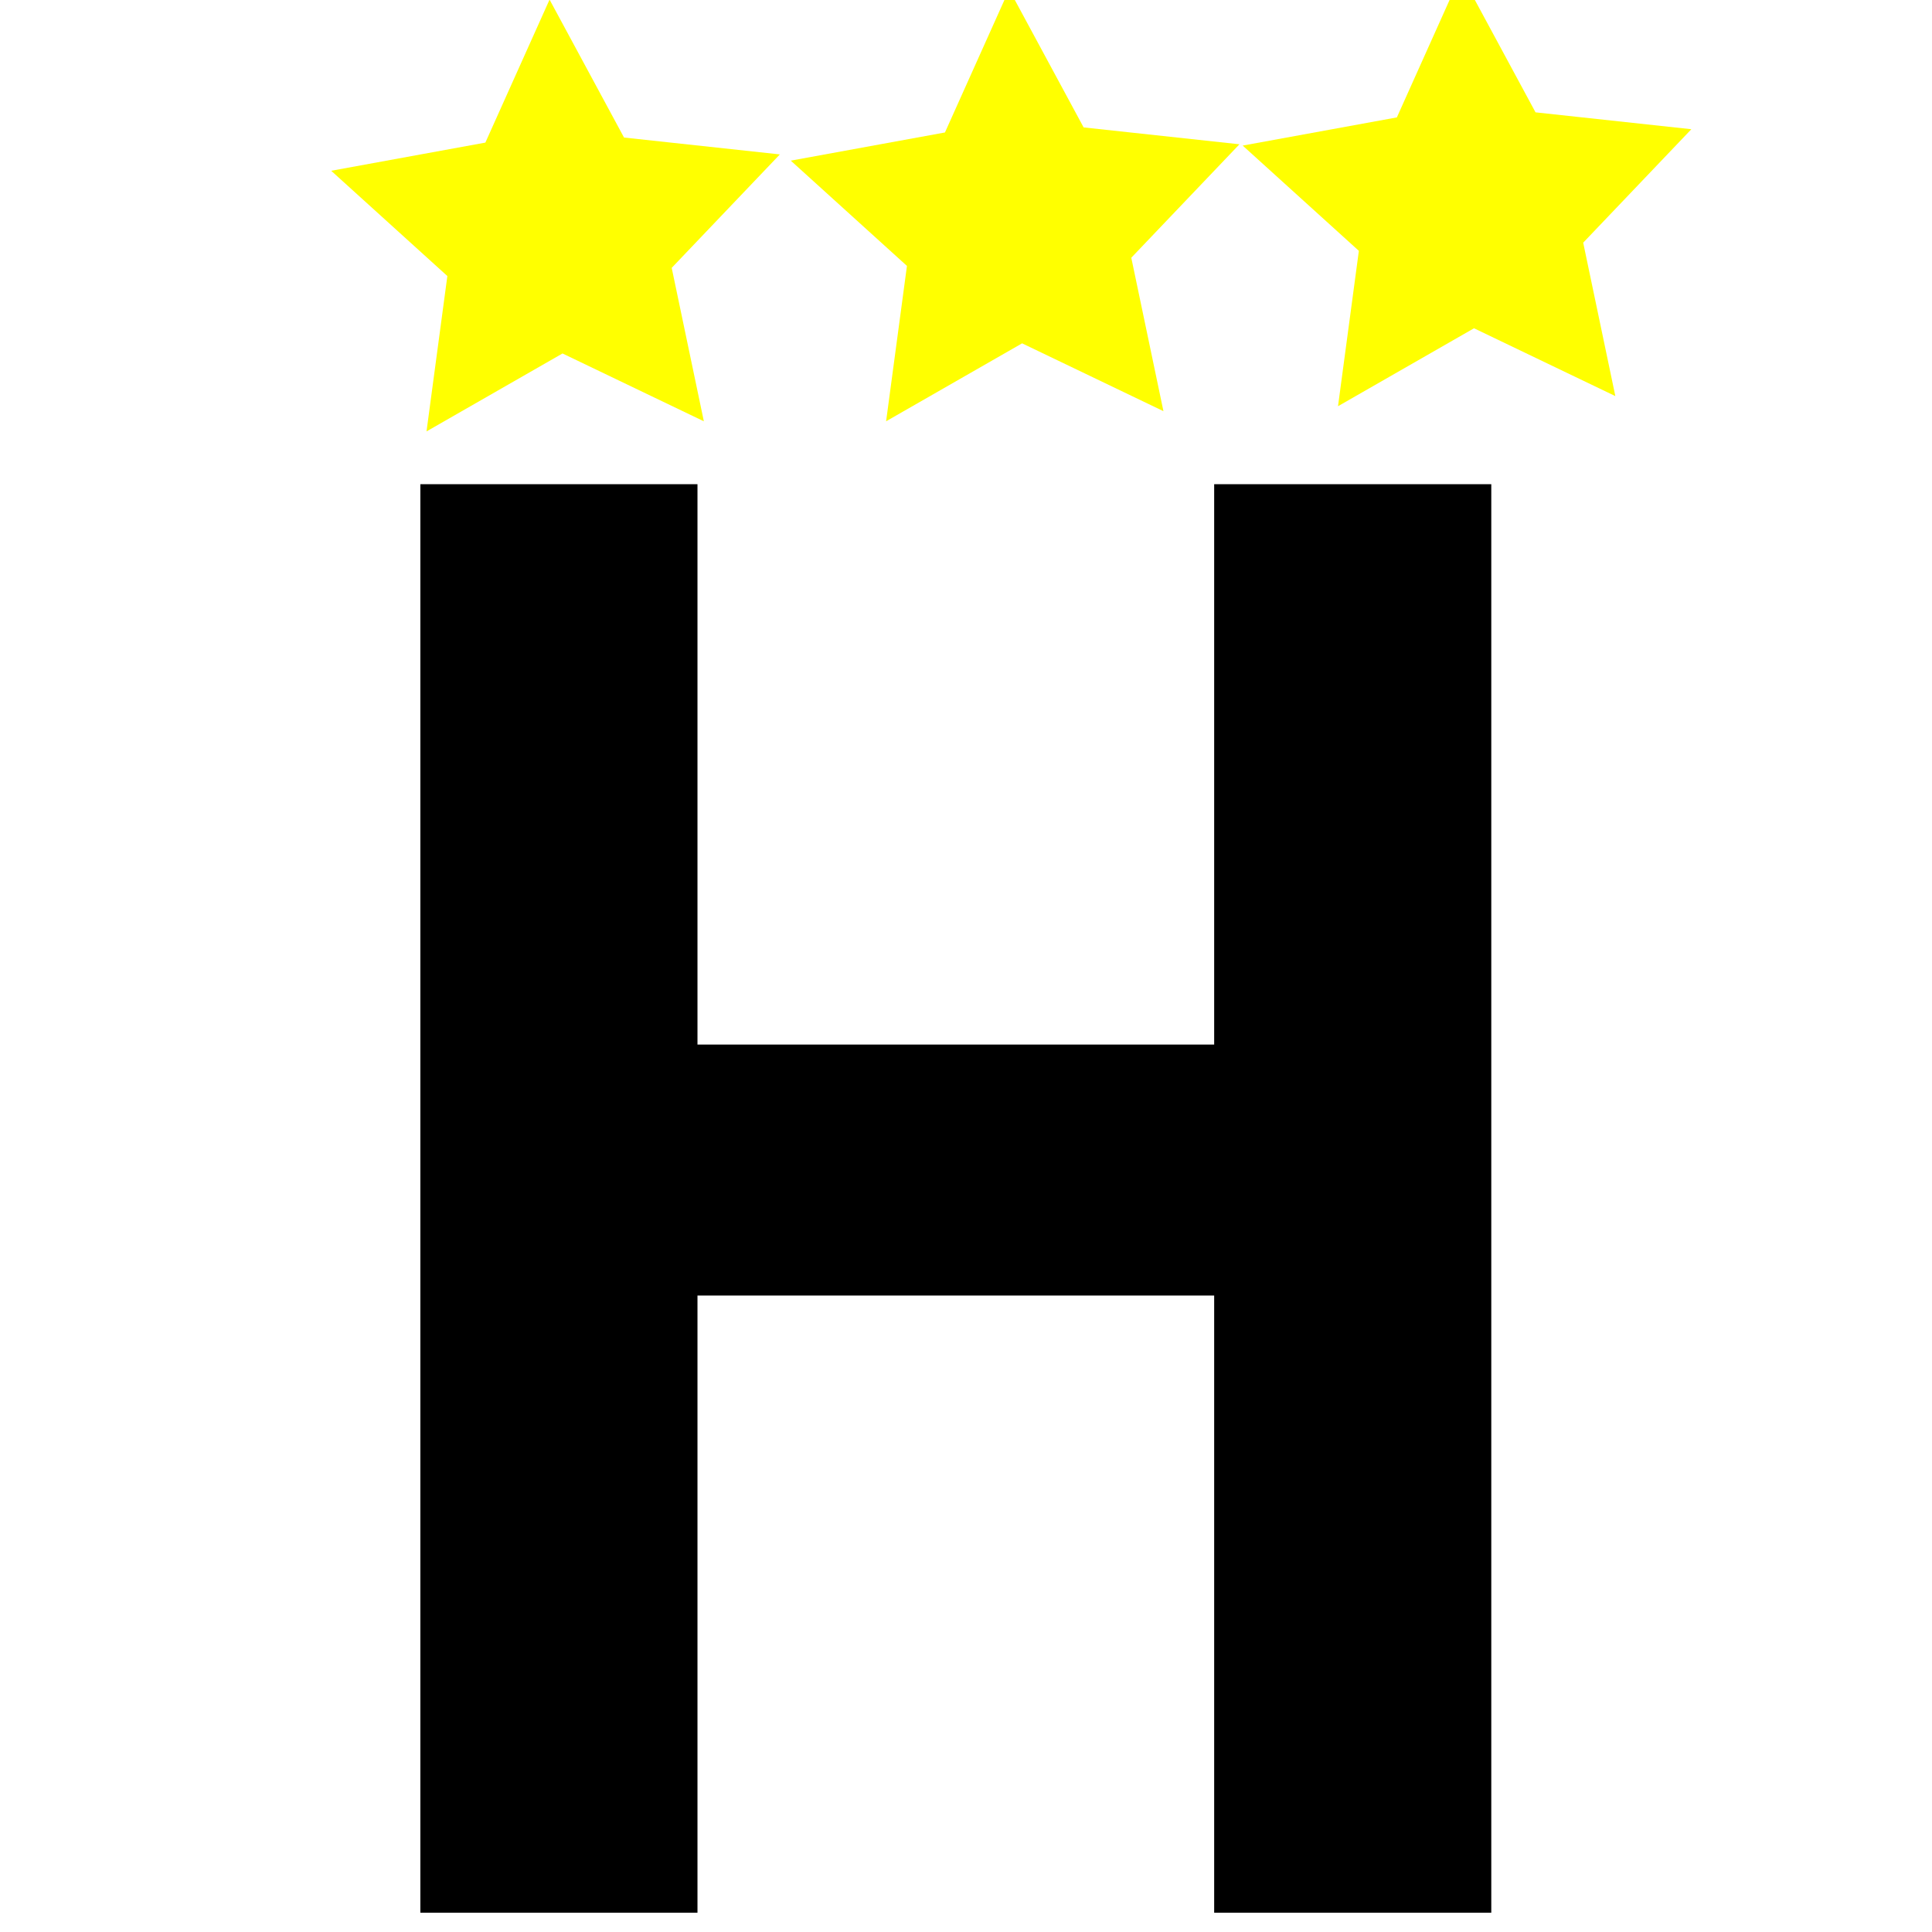
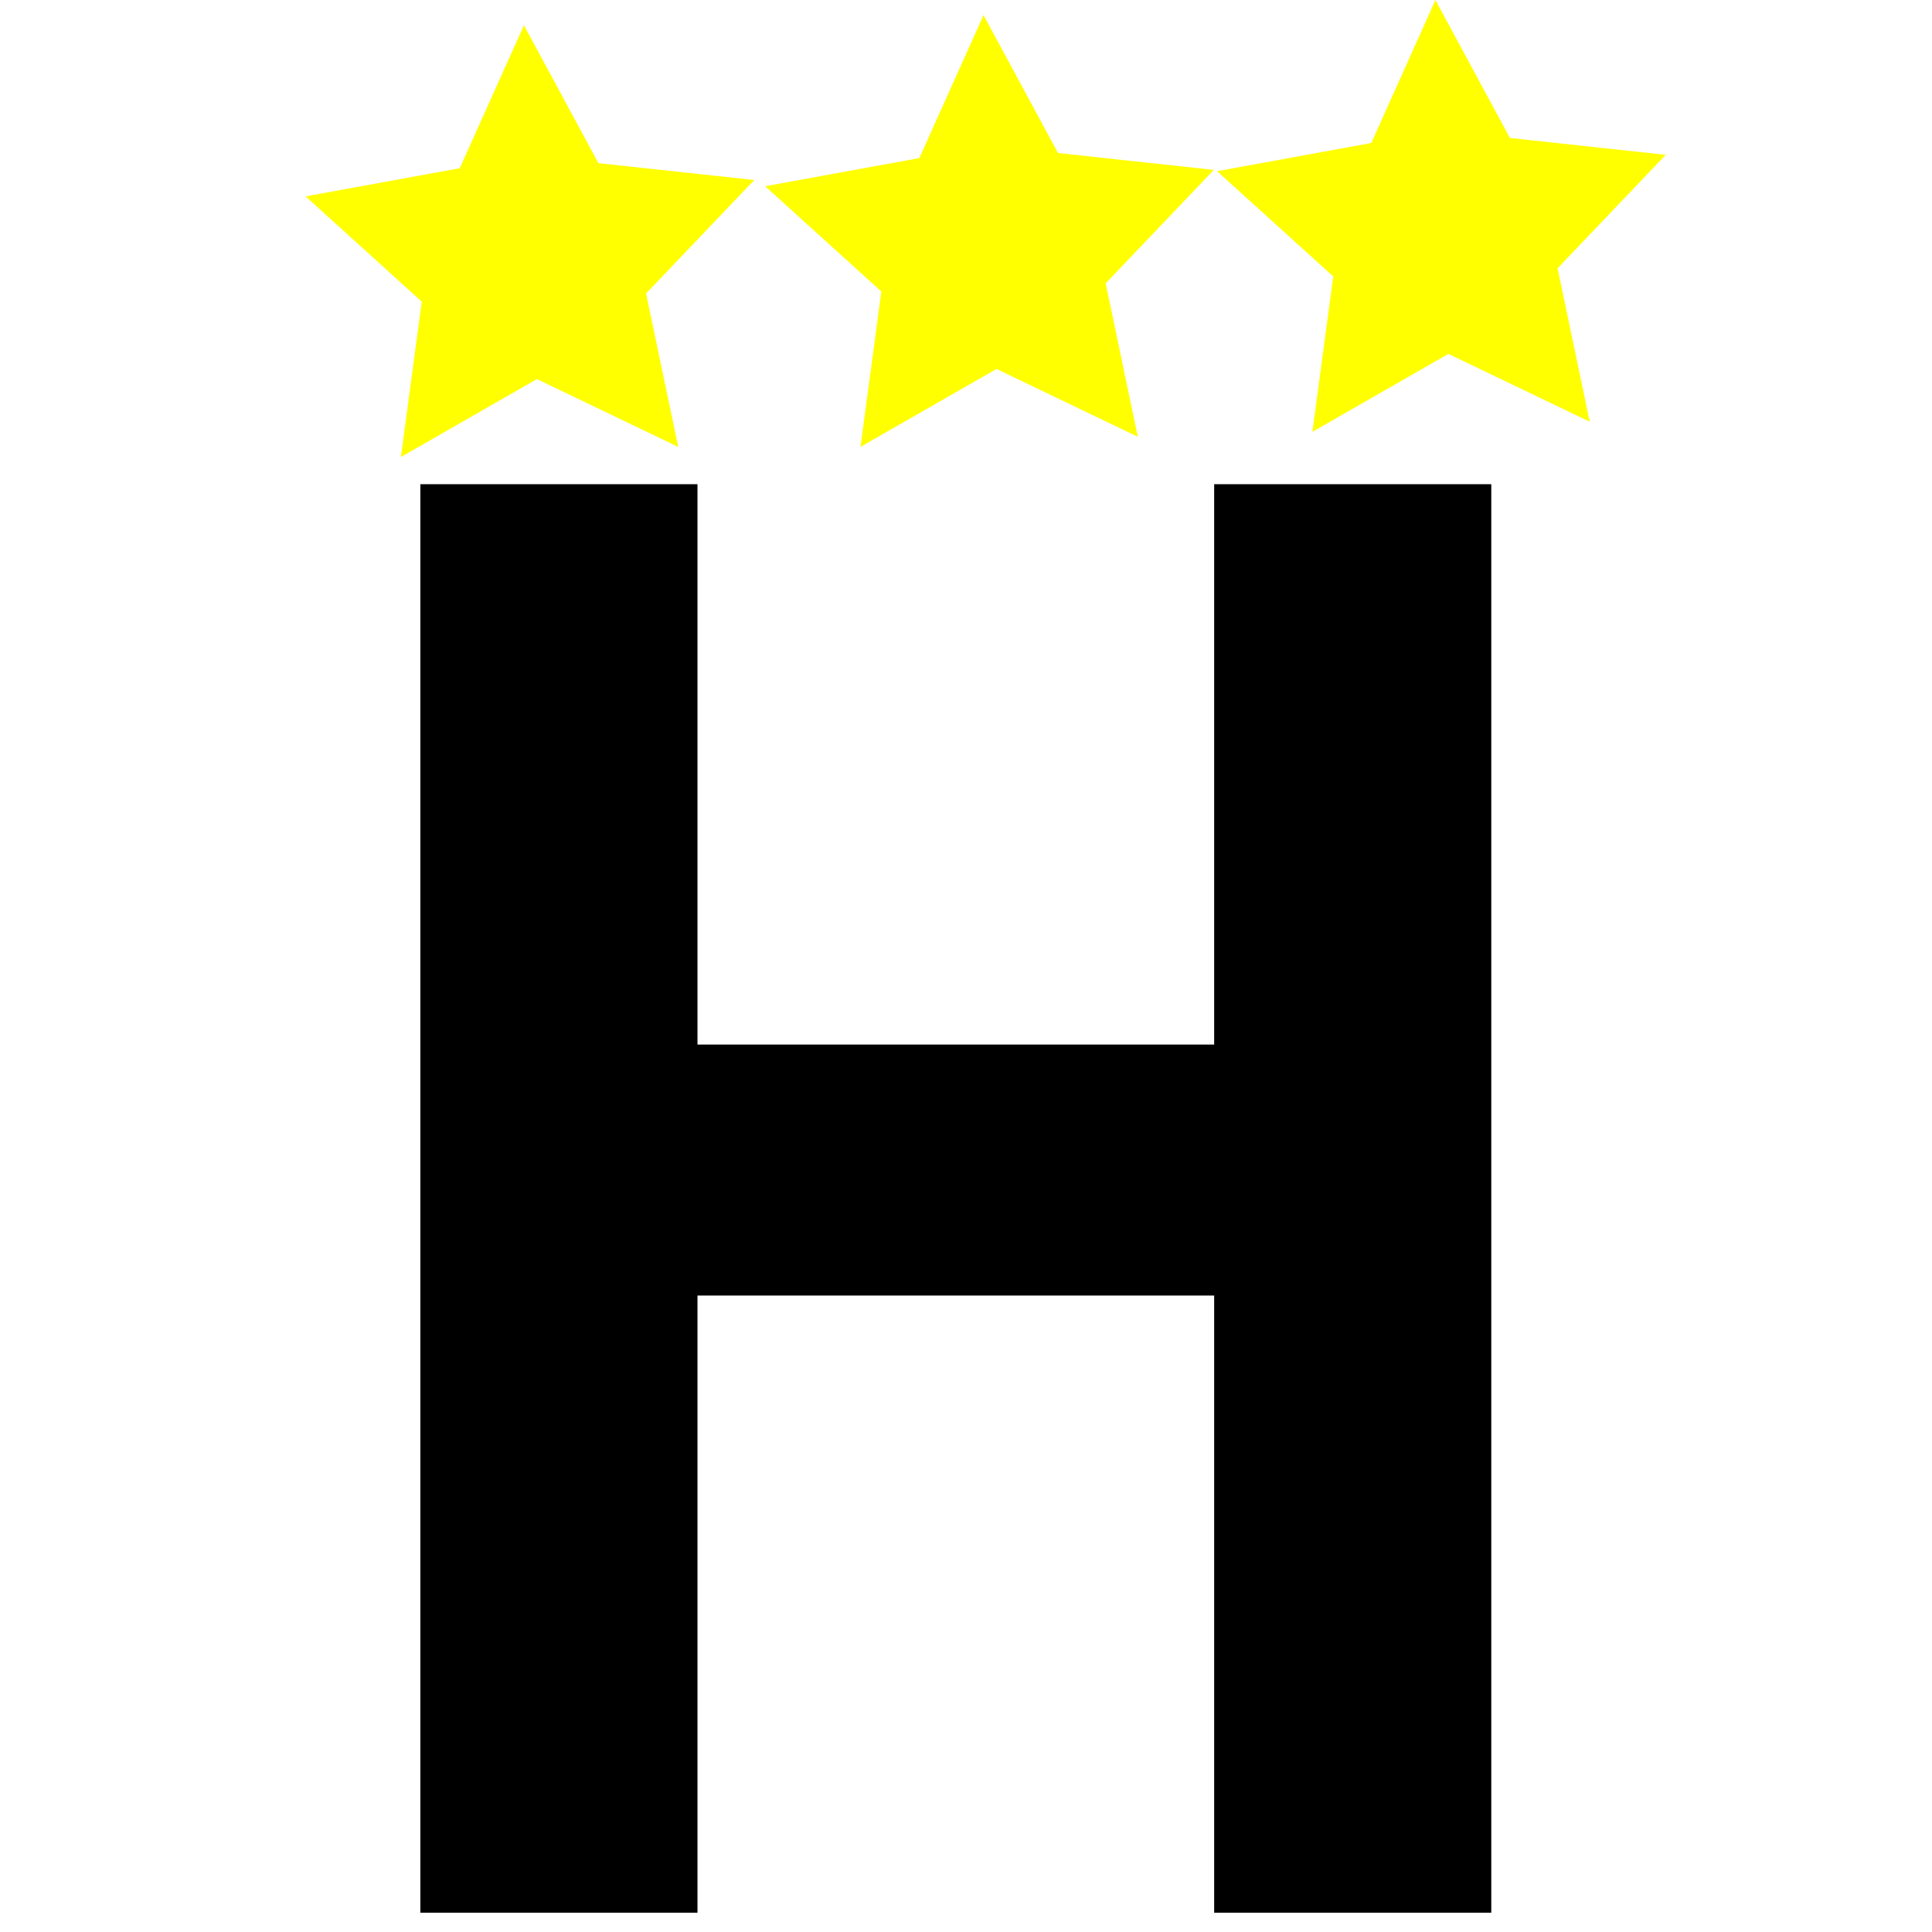
<svg xmlns="http://www.w3.org/2000/svg" width="20px" height="20px" viewBox="0 0 20 20" version="1.1" id="svg1633">
  <defs id="defs1637" />
  <g id="g1590" transform="matrix(0.4645143,0,0,0.4645143,28.0075,18.73875)">
</g>
  <g id="g1592" transform="matrix(0.4645143,0,0,0.4645143,28.0075,18.73875)">
</g>
  <g id="g1594" transform="matrix(0.4645143,0,0,0.4645143,28.0075,18.73875)">
</g>
  <g id="g1596" transform="matrix(0.4645143,0,0,0.4645143,28.0075,18.73875)">
</g>
  <g id="g1598" transform="matrix(0.4645143,0,0,0.4645143,28.0075,18.73875)">
</g>
  <g id="g1600" transform="matrix(0.4645143,0,0,0.4645143,28.0075,18.73875)">
</g>
  <g id="g1602" transform="matrix(0.4645143,0,0,0.4645143,28.0075,18.73875)">
</g>
  <g id="g1604" transform="matrix(0.4645143,0,0,0.4645143,28.0075,18.73875)">
</g>
  <g id="g1606" transform="matrix(0.4645143,0,0,0.4645143,28.0075,18.73875)">
</g>
  <g id="g1608" transform="matrix(0.4645143,0,0,0.4645143,28.0075,18.73875)">
</g>
  <g id="g1610" transform="matrix(0.4645143,0,0,0.4645143,28.0075,18.73875)">
</g>
  <g id="g1612" transform="matrix(0.4645143,0,0,0.4645143,28.0075,18.73875)">
</g>
  <g id="g1614" transform="matrix(0.4645143,0,0,0.4645143,28.0075,18.73875)">
</g>
  <g id="g1616" transform="matrix(0.4645143,0,0,0.4645143,28.0075,18.73875)">
</g>
  <g id="g1618" transform="matrix(0.4645143,0,0,0.4645143,28.0075,18.73875)">
</g>
-   <path style="fill:#ffff00" id="path5399" d="m -26.958,4.95 -2.488,-1.194 -2.394,1.372 0.367,-2.735 -2.045,-1.853 2.714,-0.496 1.13,-2.517 1.311,2.428 2.743,0.297 -1.904,1.997 z" transform="matrix(0.5880795,0,0,0.5880795,23.1397,1.45027)" />
-   <path style="fill:#ffff00" id="path5399-2" d="m -26.958,4.95 -2.488,-1.194 -2.394,1.372 0.367,-2.735 -2.045,-1.853 2.714,-0.496 1.13,-2.517 1.311,2.428 2.743,0.297 -1.904,1.997 z" transform="matrix(0.5880795,0,0,0.5880795,27.89735,1.345405)" />
-   <path style="fill:#ffff00" id="path5399-5" d="m -26.958,4.95 -2.488,-1.194 -2.394,1.372 0.367,-2.735 -2.045,-1.853 2.714,-0.496 1.13,-2.517 1.311,2.428 2.743,0.297 -1.904,1.997 z" transform="matrix(0.5880795,0,0,0.5880795,32.57549,1.189467)" />
+   <path style="fill:#ffff00" id="path5399" d="m -26.958,4.95 -2.488,-1.194 -2.394,1.372 0.367,-2.735 -2.045,-1.853 2.714,-0.496 1.13,-2.517 1.311,2.428 2.743,0.297 -1.904,1.997 z" transform="matrix(0.5880795,0,0,0.5880795,22.87453,1.715435)" />
+   <path style="fill:#ffff00" id="path5399-2" d="m -26.958,4.95 -2.488,-1.194 -2.394,1.372 0.367,-2.735 -2.045,-1.853 2.714,-0.496 1.13,-2.517 1.311,2.428 2.743,0.297 -1.904,1.997 z" transform="matrix(0.5880795,0,0,0.5880795,27.63218,1.61057)" />
+   <path style="fill:#ffff00" id="path5399-5" d="m -26.958,4.95 -2.488,-1.194 -2.394,1.372 0.367,-2.735 -2.045,-1.853 2.714,-0.496 1.13,-2.517 1.311,2.428 2.743,0.297 -1.904,1.997 z" transform="matrix(0.5880795,0,0,0.5880795,32.31032,1.454632)" />
  <text xml:space="preserve" style="font-style:normal;font-variant:normal;font-weight:bold;font-stretch:normal;font-size:19.805px;font-family:sans-serif;-inkscape-font-specification:'sans-serif Bold';fill:#000000;stroke-width:1.65" x="2.77" y="18.932" id="text5490" transform="scale(0.9562196,1.045785)">
    <tspan id="tspan5488" x="2.77" y="18.932" style="stroke-width:1.65">H</tspan>
  </text>
</svg>
